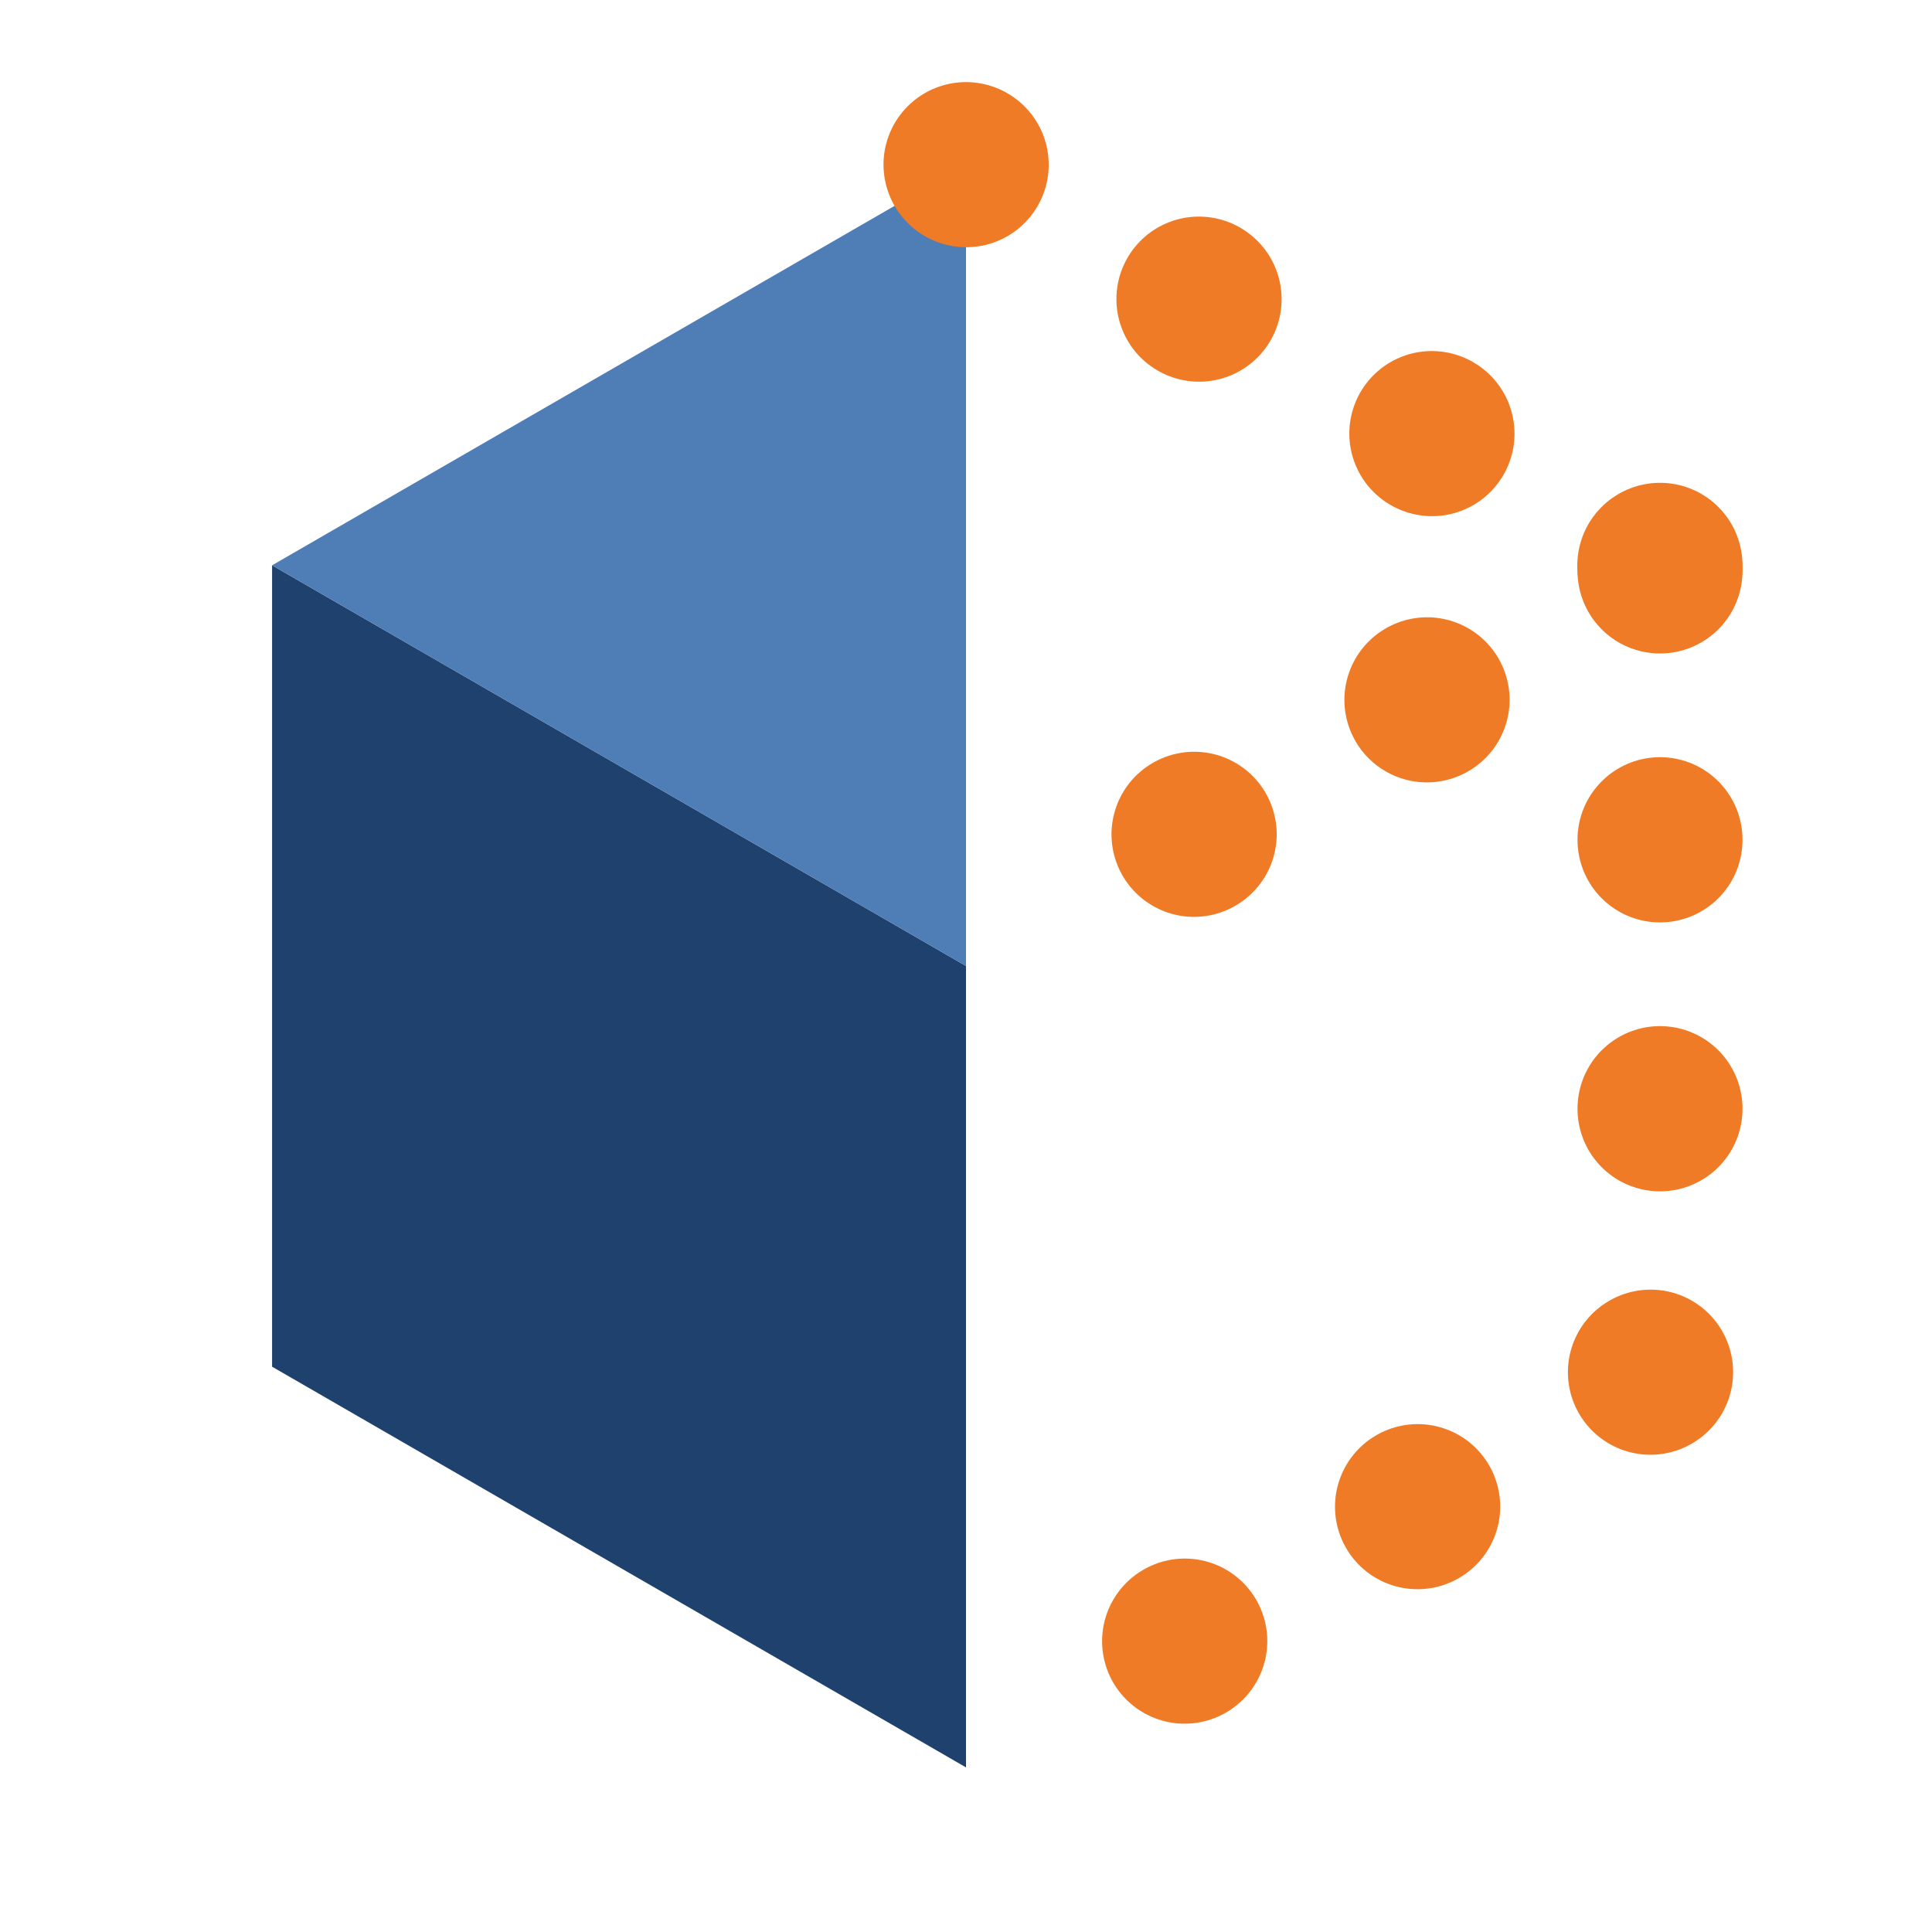
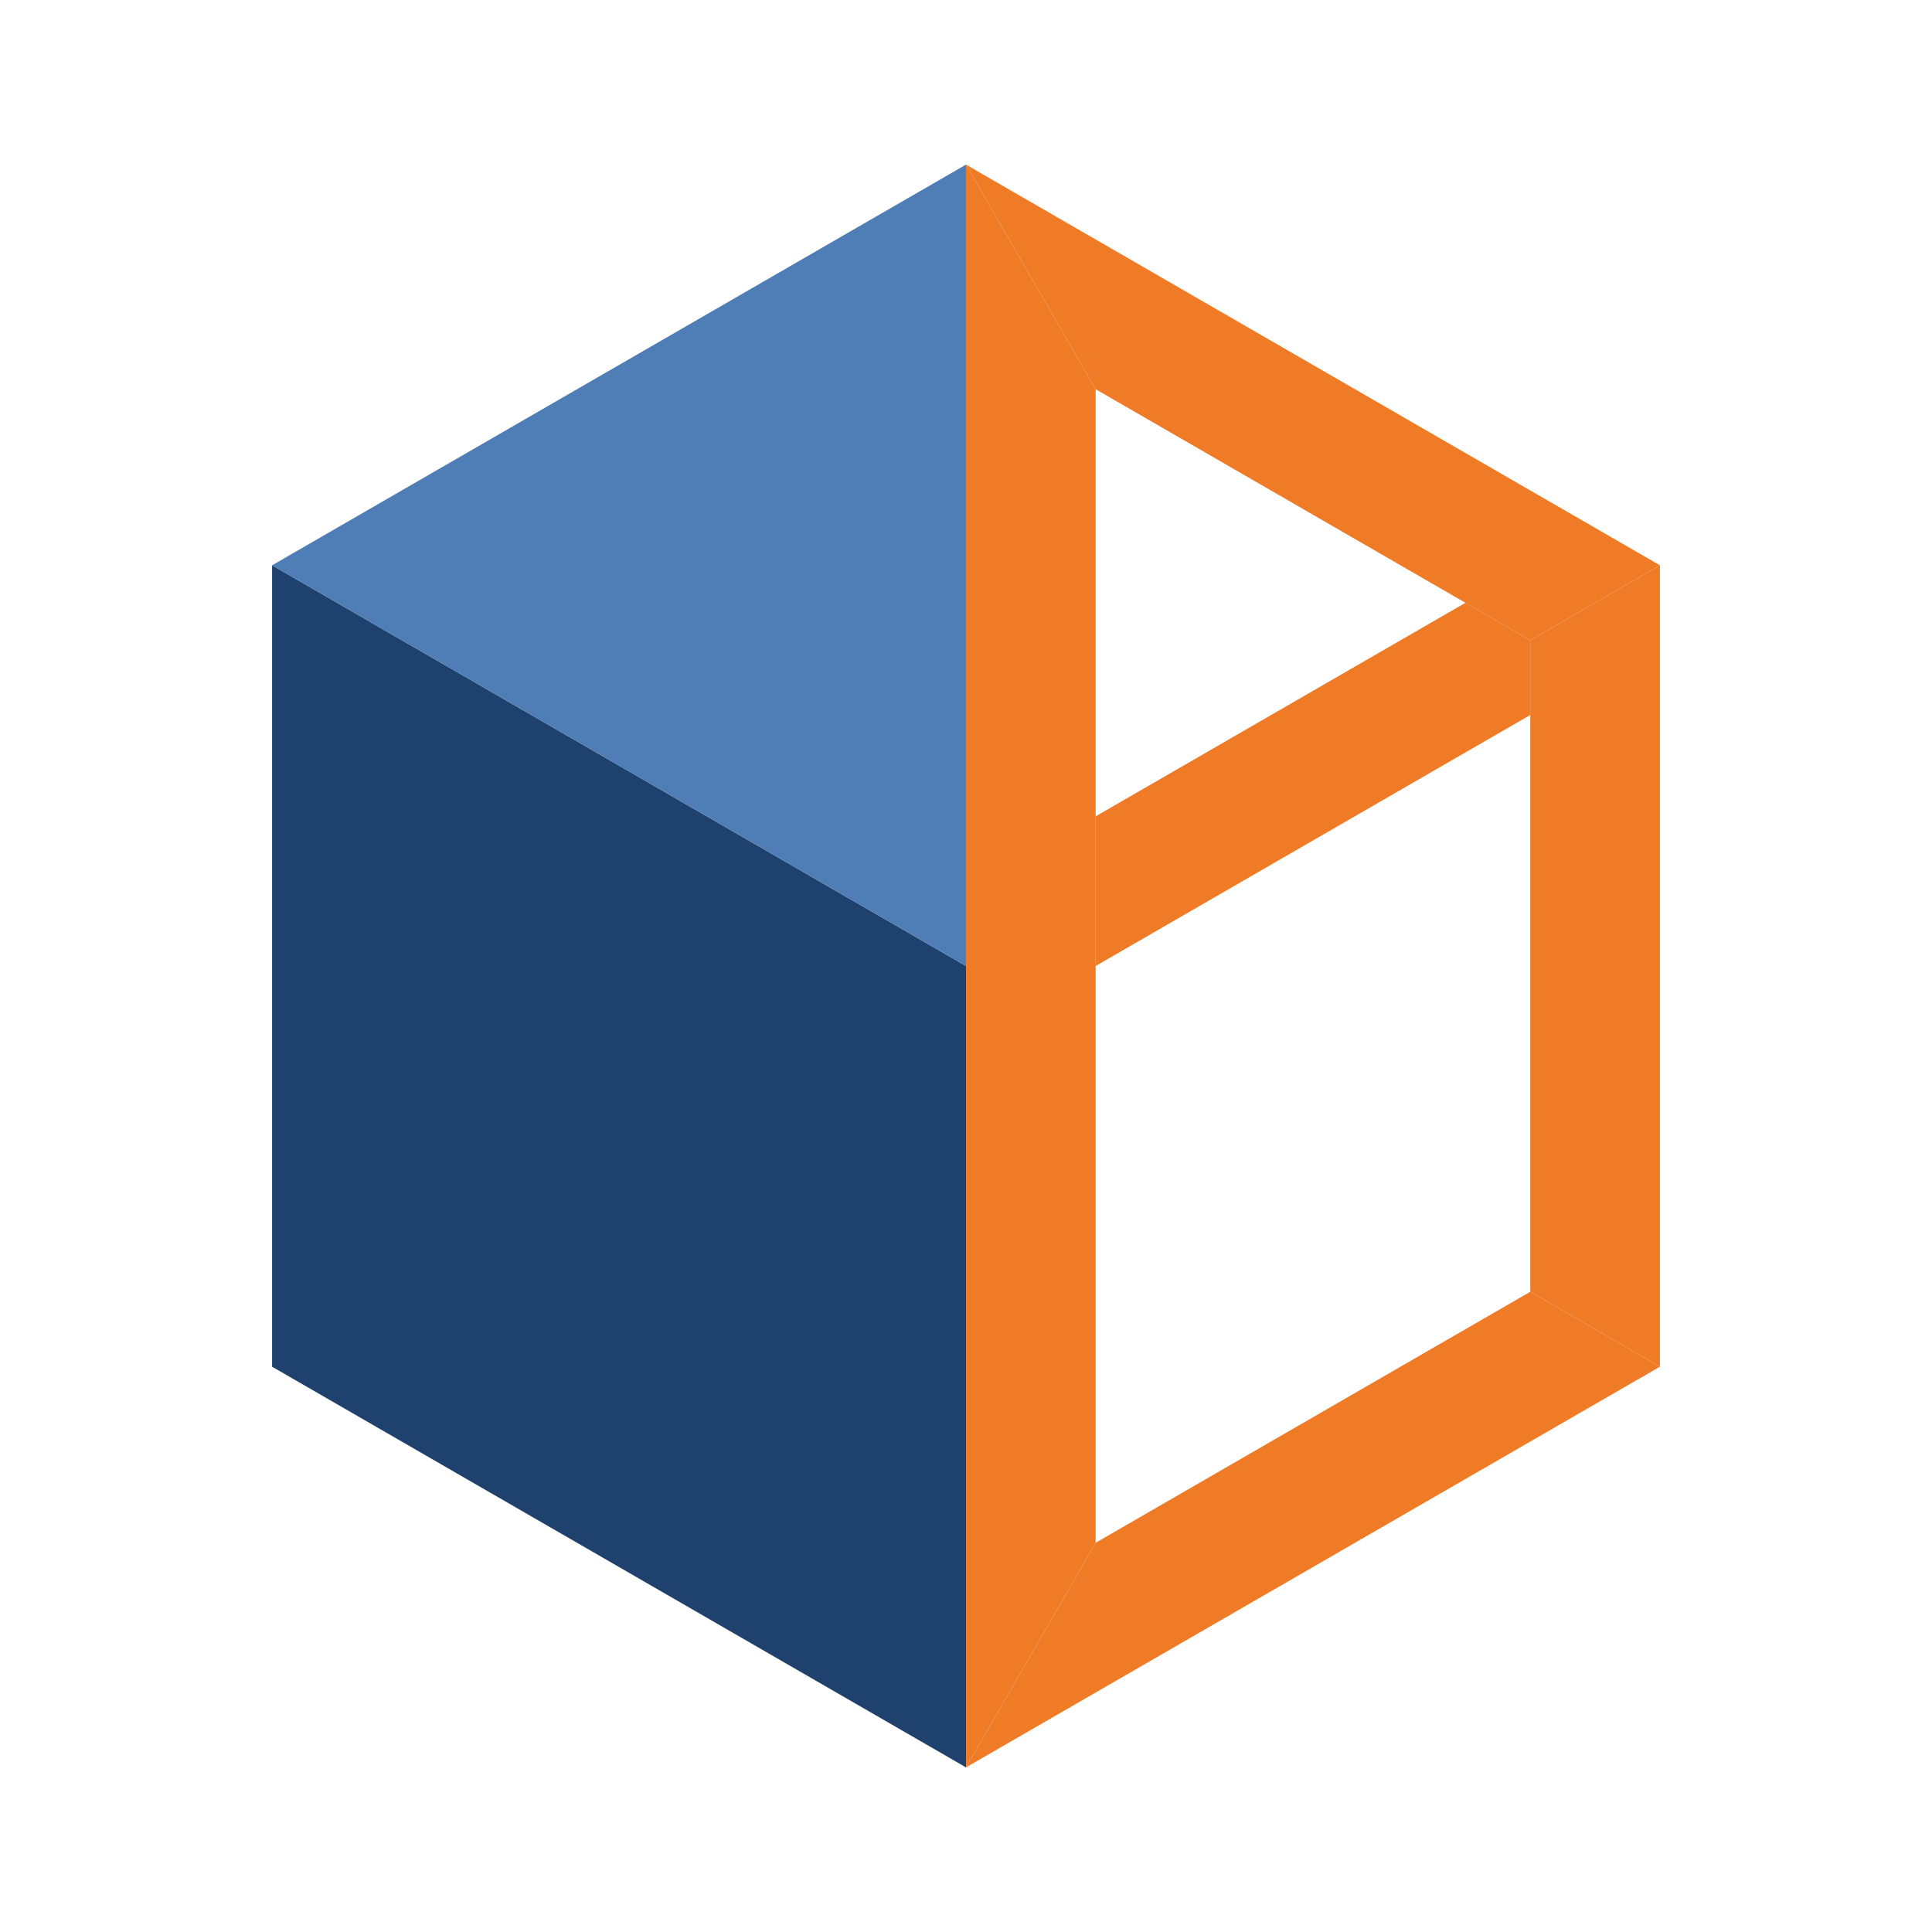
<svg xmlns="http://www.w3.org/2000/svg" viewBox="0 0 100 100" width="200" height="200">
  <g transform="translate(50,50) scale(1.22) translate(-50,-50)">
    <g id="real">
      <polygon points="20.56,33.00 50.00,50.00 50.00,84.00 20.56,67.00" fill="#1F416D" />
      <polygon points="50.00,16.00 50.00,50.00 20.56,33.00" fill="#4F7DB5" />
    </g>
-     <polyline class="twin" points="50,16 79.444,33 79.444,67 50,84" fill="none" stroke="#EF7B26" stroke-width="7" stroke-linecap="round" stroke-dasharray="0.01 11.4" />
-     <polyline class="twin" points="79.444,33 50,50" fill="none" stroke="#EF7B26" stroke-width="7" stroke-linecap="round" stroke-dasharray="0.01 11.4" />
+     <g id="twin">
+       <polygon points="50.00,16.00 79.44,33.00 73.94,36.18 55.50,25.53" fill="#EF7B26" />
+       <polygon points="79.44,33.00 79.44,67.00 73.94,63.82 73.94,36.18" fill="#EF7B26" />
+       <polygon points="79.44,67.00 50.00,84.00 55.50,74.47 73.94,63.82" fill="#EF7B26" />
+       <polygon points="50.00,84.00 50.00,16.00 55.50,25.53 55.50,74.47" fill="#EF7B26" />
+       <polygon points="71.19,34.59 73.94,36.18 73.94,39.35 55.50,50.00 55.50,43.65" fill="#EF7B26" />
+     </g>
  </g>
</svg>
